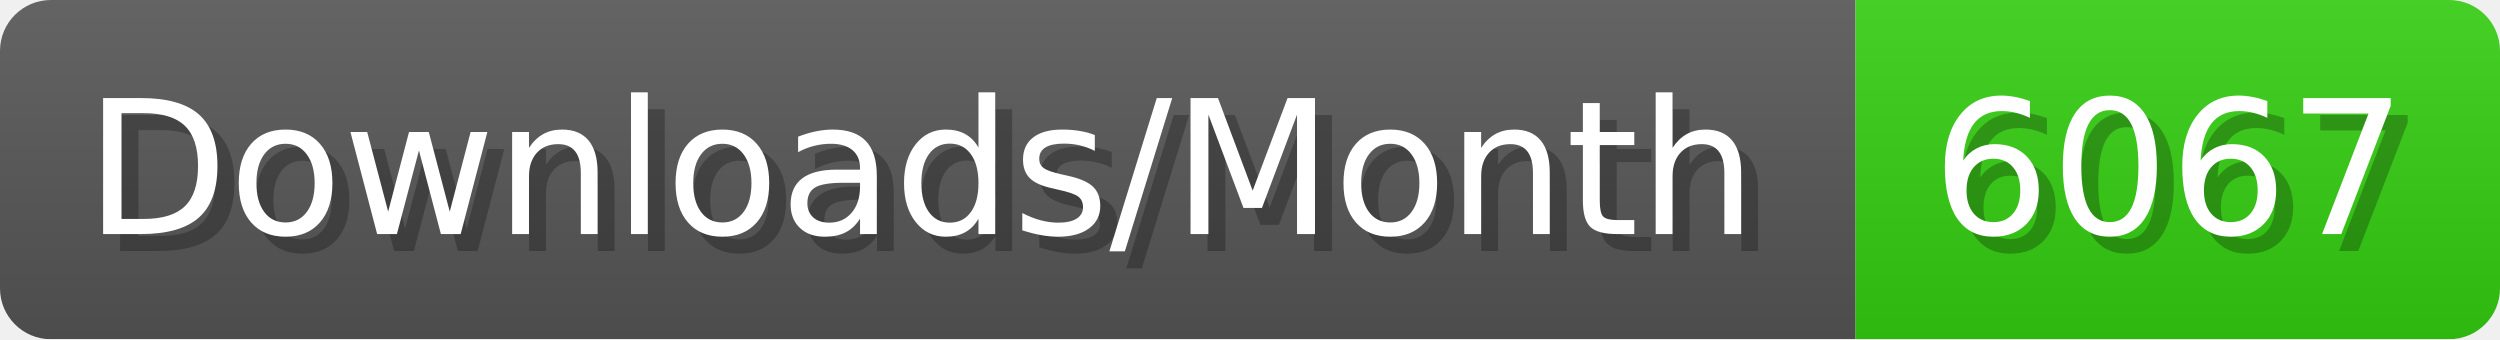
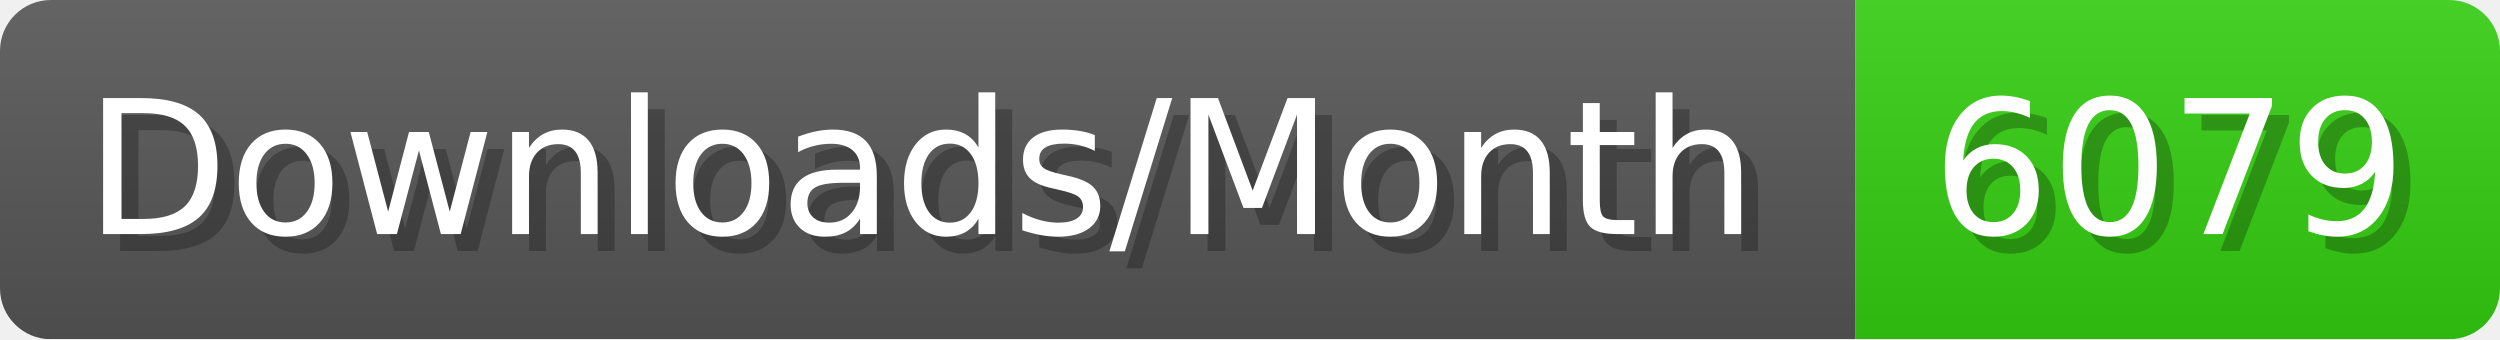
- <svg xmlns="http://www.w3.org/2000/svg" width="147.4" height="20" viewBox="0 0 1474 200" role="img" aria-label="Downloads/Month: 6067">
+ <svg xmlns="http://www.w3.org/2000/svg" width="147.4" height="20" viewBox="0 0 1474 200" role="img" aria-label="Downloads/Month: 6079">
  <linearGradient id="YlXUI" x2="0" y2="100%">
    <stop offset="0" stop-opacity=".1" stop-color="#EEE" />
    <stop offset="1" stop-opacity=".1" />
  </linearGradient>
  <mask id="JHhop">
    <rect width="1474" height="200" rx="30" fill="#FFF" />
  </mask>
  <g mask="url(#JHhop)">
    <rect width="1094" height="200" fill="#555" />
    <rect width="380" height="200" fill="#3C1" x="1094" />
    <rect width="1474" height="200" fill="url(#YlXUI)" />
  </g>
  <g aria-hidden="true" fill="#fff" text-anchor="start" font-family="Verdana,DejaVu Sans,sans-serif" font-size="110">
    <text x="60" y="148" textLength="994" fill="#000" opacity="0.25">Downloads/Month</text>
    <text x="50" y="138" textLength="994">Downloads/Month</text>
-     <text x="1149" y="148" textLength="280" fill="#000" opacity="0.25">6067</text>
-     <text x="1139" y="138" textLength="280">6067</text>
+     <text x="1149" y="148" textLength="280" fill="#000" opacity="0.25">6079</text>
+     <text x="1139" y="138" textLength="280">6079</text>
  </g>
</svg>
